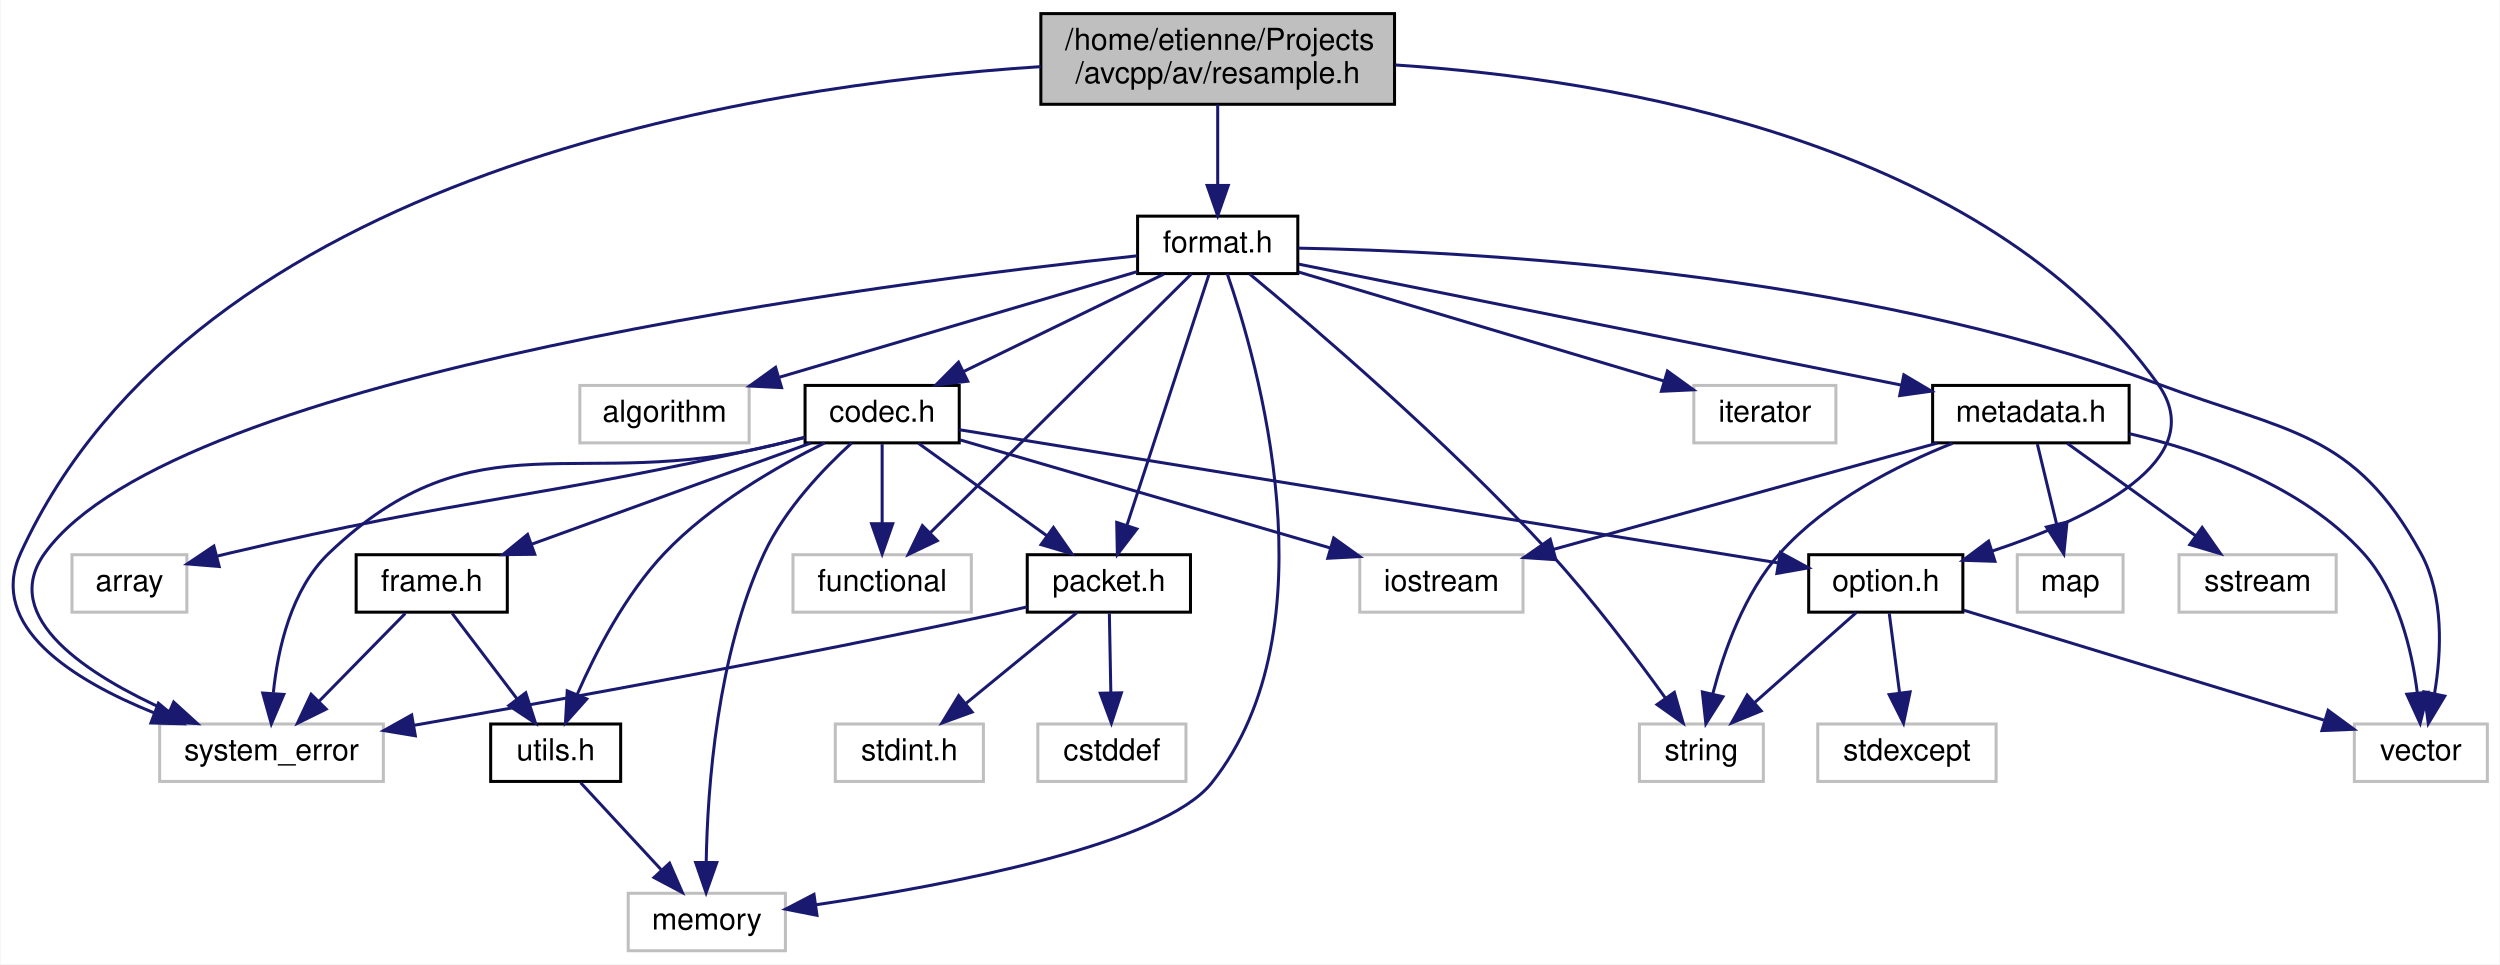
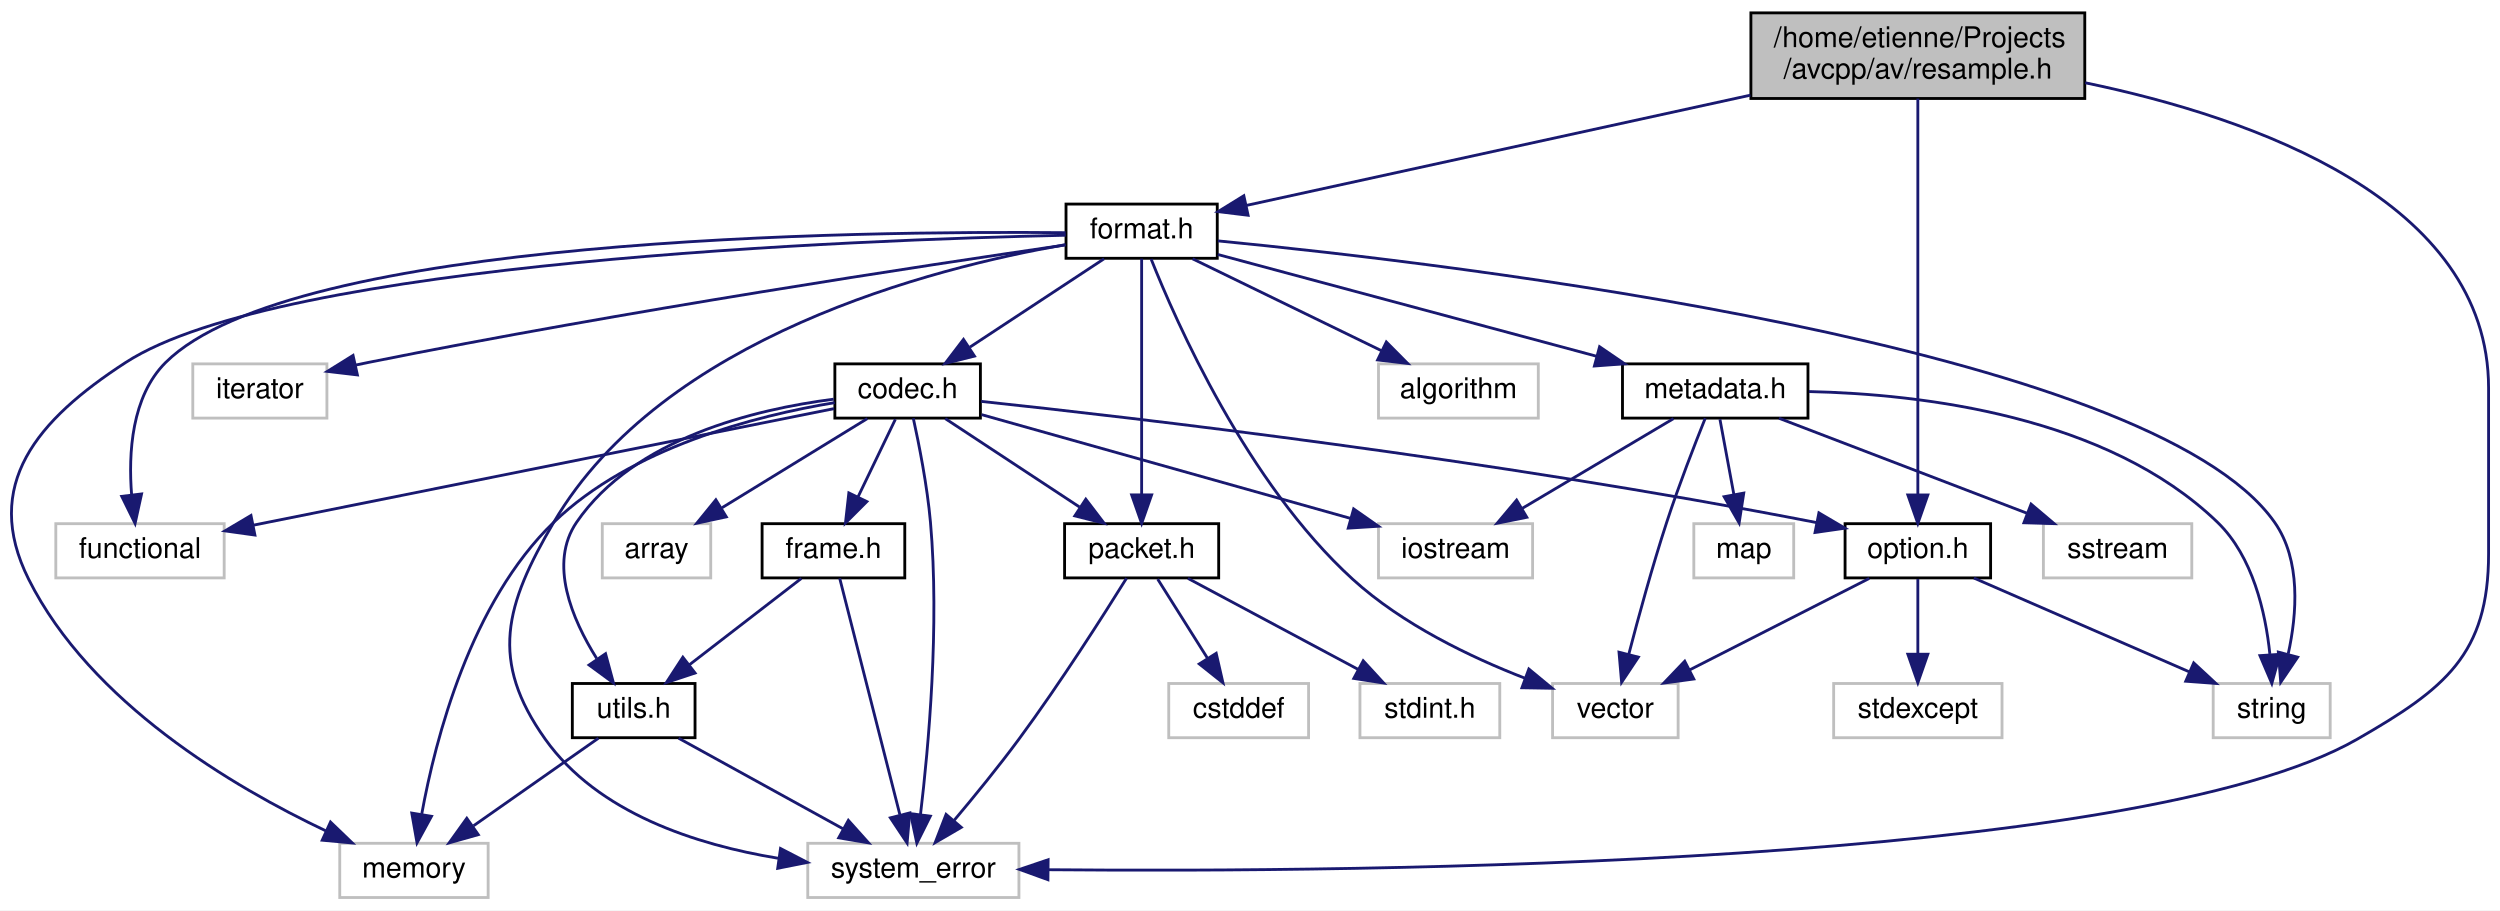
- <svg xmlns="http://www.w3.org/2000/svg" xmlns:xlink="http://www.w3.org/1999/xlink" width="827pt" height="319pt" viewBox="0.00 0.00 826.63 319.00">
+ <svg xmlns="http://www.w3.org/2000/svg" xmlns:xlink="http://www.w3.org/1999/xlink" width="876pt" height="319pt" viewBox="0.00 0.00 876.06 319.00">
  <g id="graph0" class="graph" transform="scale(1 1) rotate(0) translate(4 315)">
-     <polygon fill="white" stroke="none" points="-4,4 -4,-315 822.629,-315 822.629,4 -4,4" />
+     <polygon fill="white" stroke="none" points="-4,4 -4,-315 872.057,-315 872.057,4 -4,4" />
    <g id="node1" class="node">
-       <polygon fill="#bfbfbf" stroke="black" points="340.129,-280.5 340.129,-310.5 457.129,-310.5 457.129,-280.5 340.129,-280.5" />
-       <text text-anchor="start" x="348.129" y="-298.5" font-family="Helvetica,sans-Serif" font-size="10.00">/home/etienne/Projects</text>
-       <text text-anchor="middle" x="398.629" y="-287.5" font-family="Helvetica,sans-Serif" font-size="10.00">/avcpp/av/resample.h</text>
+       <polygon fill="#bfbfbf" stroke="black" points="609.557,-280.5 609.557,-310.5 726.557,-310.5 726.557,-280.5 609.557,-280.5" />
+       <text text-anchor="start" x="617.557" y="-298.5" font-family="Helvetica,sans-Serif" font-size="10.00">/home/etienne/Projects</text>
+       <text text-anchor="middle" x="668.057" y="-287.5" font-family="Helvetica,sans-Serif" font-size="10.00">/avcpp/av/resample.h</text>
    </g>
    <g id="node2" class="node">
-       <polygon fill="white" stroke="#bfbfbf" points="48.629,-56.5 48.629,-75.5 122.629,-75.5 122.629,-56.5 48.629,-56.5" />
-       <text text-anchor="middle" x="85.629" y="-63.5" font-family="Helvetica,sans-Serif" font-size="10.00">system_error</text>
+       <polygon fill="white" stroke="#bfbfbf" points="279.057,-0.5 279.057,-19.5 353.057,-19.5 353.057,-0.5 279.057,-0.5" />
+       <text text-anchor="middle" x="316.057" y="-7.5" font-family="Helvetica,sans-Serif" font-size="10.00">system_error</text>
    </g>
    <g id="edge1" class="edge">
-       <path fill="none" stroke="midnightblue" d="M340.07,-292.955C244.651,-286.729 60.46,-258.157 2.629,-132 -8.511,-107.698 20.08,-89.968 46.692,-79.221" />
-       <polygon fill="midnightblue" stroke="midnightblue" points="48.212,-82.388 56.329,-75.579 45.737,-75.84 48.212,-82.388" />
+       <path fill="none" stroke="midnightblue" d="M726.713,-286.005C785.727,-273.753 868.057,-244.858 868.057,-179 868.057,-179 868.057,-179 868.057,-121 868.057,-85.609 852.739,-73.641 822.057,-56 744.749,-11.55 473.827,-9.246 363.422,-10.239" />
+       <polygon fill="midnightblue" stroke="midnightblue" points="363.214,-6.741 353.251,-10.344 363.287,-13.74 363.214,-6.741" />
    </g>
    <g id="node3" class="node">
      <g id="a_node3">
        <a xlink:href="format_8h.html" target="_top" xlink:title="format.h">
-           <polygon fill="white" stroke="black" points="372.129,-224.5 372.129,-243.5 425.129,-243.5 425.129,-224.5 372.129,-224.5" />
-           <text text-anchor="middle" x="398.629" y="-231.5" font-family="Helvetica,sans-Serif" font-size="10.00">format.h</text>
+           <polygon fill="white" stroke="black" points="369.557,-224.5 369.557,-243.5 422.557,-243.5 422.557,-224.5 369.557,-224.5" />
+           <text text-anchor="middle" x="396.057" y="-231.5" font-family="Helvetica,sans-Serif" font-size="10.00">format.h</text>
        </a>
      </g>
    </g>
    <g id="edge2" class="edge">
-       <path fill="none" stroke="midnightblue" d="M398.629,-280.399C398.629,-272.466 398.629,-262.458 398.629,-253.858" />
-       <polygon fill="midnightblue" stroke="midnightblue" points="402.129,-253.658 398.629,-243.658 395.129,-253.658 402.129,-253.658" />
+       <path fill="none" stroke="midnightblue" d="M609.372,-281.663C555.764,-269.936 478.156,-252.959 432.825,-243.043" />
+       <polygon fill="midnightblue" stroke="midnightblue" points="433.363,-239.578 422.846,-240.86 431.867,-246.416 433.363,-239.578" />
    </g>
    <g id="node18" class="node">
      <g id="a_node18">
        <a xlink:href="option_8h.html" target="_top" xlink:title="option.h">
-           <polygon fill="white" stroke="black" points="594.129,-112.5 594.129,-131.5 645.129,-131.5 645.129,-112.5 594.129,-112.5" />
-           <text text-anchor="middle" x="619.629" y="-119.5" font-family="Helvetica,sans-Serif" font-size="10.00">option.h</text>
-         </a>
-       </g>
-     </g>
-     <g id="edge36" class="edge">
-       <path fill="none" stroke="midnightblue" d="M457.403,-293.507C530.38,-288.727 652.227,-268.332 709.629,-188 727.705,-162.703 687.265,-143.478 654.877,-132.717" />
-       <polygon fill="midnightblue" stroke="midnightblue" points="655.748,-129.321 645.158,-129.652 653.642,-135.997 655.748,-129.321" />
+           <polygon fill="white" stroke="black" points="642.557,-112.5 642.557,-131.5 693.557,-131.5 693.557,-112.5 642.557,-112.5" />
+           <text text-anchor="middle" x="668.057" y="-119.5" font-family="Helvetica,sans-Serif" font-size="10.00">option.h</text>
+         </a>
+       </g>
+     </g>
+     <g id="edge37" class="edge">
+       <path fill="none" stroke="midnightblue" d="M668.057,-280.465C668.057,-249.704 668.057,-176.329 668.057,-141.7" />
+       <polygon fill="midnightblue" stroke="midnightblue" points="671.557,-141.56 668.057,-131.56 664.557,-141.56 671.557,-141.56" />
    </g>
    <g id="edge8" class="edge">
-       <path fill="none" stroke="midnightblue" d="M372.007,-230.379C291.546,-221.84 53.77,-191.855 10.629,-132 -4.804,-110.587 25.088,-91.526 51.587,-79.67" />
-       <polygon fill="midnightblue" stroke="midnightblue" points="53.264,-82.761 61.106,-75.637 50.533,-76.315 53.264,-82.761" />
+       <path fill="none" stroke="midnightblue" d="M369.32,-229.268C322.804,-221.15 228.303,-197.073 190.057,-132 172.929,-102.857 167.483,-83.56 187.057,-56 205.468,-30.079 239.964,-18.966 268.654,-14.26" />
+       <polygon fill="midnightblue" stroke="midnightblue" points="269.513,-17.673 278.921,-12.8 268.528,-10.742 269.513,-17.673" />
    </g>
    <g id="node4" class="node">
-       <polygon fill="white" stroke="#bfbfbf" points="187.629,-168.5 187.629,-187.5 243.629,-187.5 243.629,-168.5 187.629,-168.5" />
-       <text text-anchor="middle" x="215.629" y="-175.5" font-family="Helvetica,sans-Serif" font-size="10.00">algorithm</text>
+       <polygon fill="white" stroke="#bfbfbf" points="479.057,-168.5 479.057,-187.5 535.057,-187.5 535.057,-168.5 479.057,-168.5" />
+       <text text-anchor="middle" x="507.057" y="-175.5" font-family="Helvetica,sans-Serif" font-size="10.00">algorithm</text>
    </g>
    <g id="edge3" class="edge">
-       <path fill="none" stroke="midnightblue" d="M372.019,-225.148C340.892,-215.963 289.123,-200.687 253.738,-190.245" />
-       <polygon fill="midnightblue" stroke="midnightblue" points="254.356,-186.778 243.774,-187.305 252.375,-193.492 254.356,-186.778" />
+       <path fill="none" stroke="midnightblue" d="M413.891,-224.324C431.773,-215.625 459.532,-202.12 480.103,-192.113" />
+       <polygon fill="midnightblue" stroke="midnightblue" points="481.806,-195.177 489.268,-187.655 478.744,-188.882 481.806,-195.177" />
    </g>
    <g id="node5" class="node">
-       <polygon fill="white" stroke="#bfbfbf" points="258.129,-112.5 258.129,-131.5 317.129,-131.5 317.129,-112.5 258.129,-112.5" />
-       <text text-anchor="middle" x="287.629" y="-119.5" font-family="Helvetica,sans-Serif" font-size="10.00">functional</text>
+       <polygon fill="white" stroke="#bfbfbf" points="15.557,-112.5 15.557,-131.5 74.557,-131.5 74.557,-112.5 15.557,-112.5" />
+       <text text-anchor="middle" x="45.057" y="-119.5" font-family="Helvetica,sans-Serif" font-size="10.00">functional</text>
    </g>
    <g id="edge4" class="edge">
-       <path fill="none" stroke="midnightblue" d="M389.919,-224.368C371.277,-205.894 327.279,-162.293 303.516,-138.744" />
-       <polygon fill="midnightblue" stroke="midnightblue" points="305.865,-136.144 296.298,-131.591 300.938,-141.117 305.865,-136.144" />
+       <path fill="none" stroke="midnightblue" d="M369.418,-233.474C296.878,-234.172 98.299,-231.944 54.057,-188 42.077,-176.1 40.953,-156.191 42.129,-141.536" />
+       <polygon fill="midnightblue" stroke="midnightblue" points="45.608,-141.921 43.336,-131.573 38.659,-141.079 45.608,-141.921" />
    </g>
    <g id="node6" class="node">
-       <polygon fill="white" stroke="#bfbfbf" points="556.129,-168.5 556.129,-187.5 603.129,-187.5 603.129,-168.5 556.129,-168.5" />
-       <text text-anchor="middle" x="579.629" y="-175.5" font-family="Helvetica,sans-Serif" font-size="10.00">iterator</text>
+       <polygon fill="white" stroke="#bfbfbf" points="63.557,-168.5 63.557,-187.5 110.557,-187.5 110.557,-168.5 63.557,-168.5" />
+       <text text-anchor="middle" x="87.057" y="-175.5" font-family="Helvetica,sans-Serif" font-size="10.00">iterator</text>
    </g>
    <g id="edge5" class="edge">
-       <path fill="none" stroke="midnightblue" d="M425.336,-225.032C457.467,-215.446 511.426,-199.348 546.267,-188.953" />
-       <polygon fill="midnightblue" stroke="midnightblue" points="547.405,-192.266 555.987,-186.053 545.403,-185.559 547.405,-192.266" />
+       <path fill="none" stroke="midnightblue" d="M369.406,-229.189C320.701,-222.089 214.127,-205.921 125.057,-188 123.603,-187.707 122.121,-187.399 120.624,-187.08" />
+       <polygon fill="midnightblue" stroke="midnightblue" points="121.242,-183.632 110.719,-184.867 119.715,-190.463 121.242,-183.632" />
    </g>
    <g id="node7" class="node">
-       <polygon fill="white" stroke="#bfbfbf" points="203.629,-0.5 203.629,-19.5 255.629,-19.5 255.629,-0.5 203.629,-0.5" />
-       <text text-anchor="middle" x="229.629" y="-7.5" font-family="Helvetica,sans-Serif" font-size="10.00">memory</text>
+       <polygon fill="white" stroke="#bfbfbf" points="115.057,-0.5 115.057,-19.5 167.057,-19.5 167.057,-0.5 115.057,-0.5" />
+       <text text-anchor="middle" x="141.057" y="-7.5" font-family="Helvetica,sans-Serif" font-size="10.00">memory</text>
    </g>
    <g id="edge6" class="edge">
-       <path fill="none" stroke="midnightblue" d="M401.79,-224.428C411.455,-196.578 437.552,-107.481 396.629,-56 380.455,-35.654 309.784,-22.247 265.72,-15.698" />
-       <polygon fill="midnightblue" stroke="midnightblue" points="266.074,-12.213 255.678,-14.255 265.078,-19.142 266.074,-12.213" />
+       <path fill="none" stroke="midnightblue" d="M369.464,-232.578C296.424,-230.966 94.543,-223.343 40.057,-188 9.013,-167.862 -10.511,-145.087 6.057,-112 27.707,-68.764 77.63,-39.272 110.322,-23.788" />
+       <polygon fill="midnightblue" stroke="midnightblue" points="111.816,-26.954 119.456,-19.613 108.906,-20.587 111.816,-26.954" />
    </g>
    <g id="node8" class="node">
-       <polygon fill="white" stroke="#bfbfbf" points="538.129,-56.5 538.129,-75.5 579.129,-75.5 579.129,-56.5 538.129,-56.5" />
-       <text text-anchor="middle" x="558.629" y="-63.5" font-family="Helvetica,sans-Serif" font-size="10.00">string</text>
+       <polygon fill="white" stroke="#bfbfbf" points="771.557,-56.5 771.557,-75.5 812.557,-75.5 812.557,-56.5 771.557,-56.5" />
+       <text text-anchor="middle" x="792.057" y="-63.5" font-family="Helvetica,sans-Serif" font-size="10.00">string</text>
    </g>
    <g id="edge7" class="edge">
-       <path fill="none" stroke="midnightblue" d="M409.193,-224.362C429.468,-207.562 474.82,-168.888 508.629,-132 522.697,-116.65 537.01,-97.624 546.696,-84.133" />
-       <polygon fill="midnightblue" stroke="midnightblue" points="549.681,-85.974 552.603,-75.79 543.968,-81.929 549.681,-85.974" />
+       <path fill="none" stroke="midnightblue" d="M422.789,-230.6C504.758,-222.61 749.642,-193.847 793.057,-132 802.369,-118.734 800.919,-99.897 797.851,-85.914" />
+       <polygon fill="midnightblue" stroke="midnightblue" points="801.154,-84.715 795.218,-75.939 794.386,-86.502 801.154,-84.715" />
    </g>
    <g id="node9" class="node">
-       <polygon fill="white" stroke="#bfbfbf" points="774.629,-56.5 774.629,-75.5 818.629,-75.5 818.629,-56.5 774.629,-56.5" />
-       <text text-anchor="middle" x="796.629" y="-63.5" font-family="Helvetica,sans-Serif" font-size="10.00">vector</text>
+       <polygon fill="white" stroke="#bfbfbf" points="540.057,-56.5 540.057,-75.5 584.057,-75.5 584.057,-56.5 540.057,-56.5" />
+       <text text-anchor="middle" x="562.057" y="-63.5" font-family="Helvetica,sans-Serif" font-size="10.00">vector</text>
    </g>
    <g id="edge9" class="edge">
-       <path fill="none" stroke="midnightblue" d="M425.367,-232.914C480.378,-231.932 609.473,-225.449 709.629,-188 752.701,-171.895 774.605,-172.367 796.629,-132 804.314,-117.914 803.462,-99.424 801.186,-85.767" />
-       <polygon fill="midnightblue" stroke="midnightblue" points="804.544,-84.721 799.095,-75.634 797.688,-86.135 804.544,-84.721" />
+       <path fill="none" stroke="midnightblue" d="M399.378,-224.236C407.975,-202.573 432.908,-145.813 470.057,-112 487.413,-96.203 511.329,-84.733 530.426,-77.327" />
+       <polygon fill="midnightblue" stroke="midnightblue" points="531.745,-80.571 539.914,-73.824 529.32,-74.005 531.745,-80.571" />
    </g>
    <g id="node10" class="node">
      <g id="a_node10">
        <a xlink:href="codec_8h.html" target="_top" xlink:title="codec.h">
-           <polygon fill="white" stroke="black" points="262.129,-168.5 262.129,-187.5 313.129,-187.5 313.129,-168.5 262.129,-168.5" />
-           <text text-anchor="middle" x="287.629" y="-175.5" font-family="Helvetica,sans-Serif" font-size="10.00">codec.h</text>
+           <polygon fill="white" stroke="black" points="288.557,-168.5 288.557,-187.5 339.557,-187.5 339.557,-168.5 288.557,-168.5" />
+           <text text-anchor="middle" x="314.057" y="-175.5" font-family="Helvetica,sans-Serif" font-size="10.00">codec.h</text>
        </a>
      </g>
    </g>
    <g id="edge10" class="edge">
-       <path fill="none" stroke="midnightblue" d="M380.795,-224.324C362.913,-215.625 335.154,-202.12 314.583,-192.113" />
-       <polygon fill="midnightblue" stroke="midnightblue" points="315.942,-188.882 305.419,-187.655 312.88,-195.177 315.942,-188.882" />
+       <path fill="none" stroke="midnightblue" d="M382.883,-224.324C370.211,-215.979 350.824,-203.212 335.852,-193.352" />
+       <polygon fill="midnightblue" stroke="midnightblue" points="337.476,-190.231 327.199,-187.655 333.626,-196.078 337.476,-190.231" />
    </g>
    <g id="node15" class="node">
      <g id="a_node15">
        <a xlink:href="packet_8h.html" target="_top" xlink:title="packet.h">
-           <polygon fill="white" stroke="black" points="335.629,-112.5 335.629,-131.5 389.629,-131.5 389.629,-112.5 335.629,-112.5" />
-           <text text-anchor="middle" x="362.629" y="-119.5" font-family="Helvetica,sans-Serif" font-size="10.00">packet.h</text>
-         </a>
-       </g>
-     </g>
-     <g id="edge29" class="edge">
-       <path fill="none" stroke="midnightblue" d="M395.804,-224.368C389.968,-206.537 376.471,-165.295 368.609,-141.272" />
-       <polygon fill="midnightblue" stroke="midnightblue" points="371.877,-140.007 365.441,-131.591 365.225,-142.184 371.877,-140.007" />
+           <polygon fill="white" stroke="black" points="369.057,-112.5 369.057,-131.5 423.057,-131.5 423.057,-112.5 369.057,-112.5" />
+           <text text-anchor="middle" x="396.057" y="-119.5" font-family="Helvetica,sans-Serif" font-size="10.00">packet.h</text>
+         </a>
+       </g>
+     </g>
+     <g id="edge30" class="edge">
+       <path fill="none" stroke="midnightblue" d="M396.057,-224.368C396.057,-206.617 396.057,-165.666 396.057,-141.597" />
+       <polygon fill="midnightblue" stroke="midnightblue" points="399.557,-141.591 396.057,-131.591 392.557,-141.591 399.557,-141.591" />
    </g>
    <g id="node20" class="node">
      <g id="a_node20">
        <a xlink:href="metadata_8h.html" target="_top" xlink:title="metadata.h">
-           <polygon fill="white" stroke="black" points="635.129,-168.5 635.129,-187.5 700.129,-187.5 700.129,-168.5 635.129,-168.5" />
-           <text text-anchor="middle" x="667.629" y="-175.5" font-family="Helvetica,sans-Serif" font-size="10.00">metadata.h</text>
-         </a>
-       </g>
-     </g>
-     <g id="edge30" class="edge">
-       <path fill="none" stroke="midnightblue" d="M425.405,-227.625C472.069,-218.257 568.659,-198.868 624.744,-187.609" />
-       <polygon fill="midnightblue" stroke="midnightblue" points="625.609,-191.005 634.724,-185.605 624.231,-184.142 625.609,-191.005" />
+           <polygon fill="white" stroke="black" points="564.557,-168.5 564.557,-187.5 629.557,-187.5 629.557,-168.5 564.557,-168.5" />
+           <text text-anchor="middle" x="597.057" y="-175.5" font-family="Helvetica,sans-Serif" font-size="10.00">metadata.h</text>
+         </a>
+       </g>
+     </g>
+     <g id="edge31" class="edge">
+       <path fill="none" stroke="midnightblue" d="M422.749,-225.829C456.712,-216.705 515.741,-200.846 555.59,-190.141" />
+       <polygon fill="midnightblue" stroke="midnightblue" points="556.531,-193.512 565.28,-187.537 554.715,-186.752 556.531,-193.512" />
    </g>
    <g id="edge15" class="edge">
-       <path fill="none" stroke="midnightblue" d="M262.024,-170.375C258.862,-169.569 255.672,-168.761 252.629,-168 186.957,-151.57 153.58,-178.76 104.629,-132 92.152,-120.081 87.736,-100.465 86.24,-85.894" />
-       <polygon fill="midnightblue" stroke="midnightblue" points="89.707,-85.286 85.567,-75.534 82.722,-85.74 89.707,-85.286" />
+       <path fill="none" stroke="midnightblue" d="M316.044,-168.433C318.024,-159.424 320.928,-144.805 322.057,-132 325.249,-95.81 321.402,-53.369 318.562,-29.589" />
+       <polygon fill="midnightblue" stroke="midnightblue" points="322.015,-29.003 317.284,-19.524 315.071,-29.885 322.015,-29.003" />
    </g>
    <g id="edge12" class="edge">
-       <path fill="none" stroke="midnightblue" d="M287.629,-168.083C287.629,-161.006 287.629,-150.861 287.629,-141.986" />
-       <polygon fill="midnightblue" stroke="midnightblue" points="291.129,-141.751 287.629,-131.751 284.129,-141.751 291.129,-141.751" />
+       <path fill="none" stroke="midnightblue" d="M288.264,-171.822C241.098,-162.354 140.661,-142.192 84.736,-130.965" />
+       <polygon fill="midnightblue" stroke="midnightblue" points="85.328,-127.514 74.834,-128.978 83.95,-134.377 85.328,-127.514" />
    </g>
    <g id="edge14" class="edge">
-       <path fill="none" stroke="midnightblue" d="M277.536,-168.46C268.42,-160.137 255.424,-146.626 248.629,-132 233.005,-98.371 229.85,-54.412 229.427,-29.8" />
-       <polygon fill="midnightblue" stroke="midnightblue" points="232.927,-29.668 229.393,-19.68 225.927,-29.692 232.927,-29.668" />
+       <path fill="none" stroke="midnightblue" d="M288.504,-173.926C260.911,-169.339 217.262,-158.226 190.057,-132 160.92,-103.911 148.59,-56.133 143.797,-29.801" />
+       <polygon fill="midnightblue" stroke="midnightblue" points="147.205,-28.956 142.134,-19.654 140.297,-30.088 147.205,-28.956" />
    </g>
    <g id="node11" class="node">
-       <polygon fill="white" stroke="#bfbfbf" points="19.629,-112.5 19.629,-131.5 57.629,-131.5 57.629,-112.5 19.629,-112.5" />
-       <text text-anchor="middle" x="38.629" y="-119.5" font-family="Helvetica,sans-Serif" font-size="10.00">array</text>
+       <polygon fill="white" stroke="#bfbfbf" points="207.057,-112.5 207.057,-131.5 245.057,-131.5 245.057,-112.5 207.057,-112.5" />
+       <text text-anchor="middle" x="226.057" y="-119.5" font-family="Helvetica,sans-Serif" font-size="10.00">array</text>
    </g>
    <g id="edge11" class="edge">
-       <path fill="none" stroke="midnightblue" d="M262.054,-170.25C258.887,-169.465 255.688,-168.697 252.629,-168 172.658,-149.78 151.465,-150.802 71.629,-132 70.361,-131.701 69.068,-131.388 67.763,-131.064" />
-       <polygon fill="midnightblue" stroke="midnightblue" points="68.325,-127.594 57.766,-128.463 66.562,-134.368 68.325,-127.594" />
+       <path fill="none" stroke="midnightblue" d="M299.919,-168.324C286.191,-159.9 265.121,-146.971 248.993,-137.074" />
+       <polygon fill="midnightblue" stroke="midnightblue" points="250.515,-133.902 240.161,-131.655 246.854,-139.868 250.515,-133.902" />
    </g>
    <g id="node12" class="node">
-       <polygon fill="white" stroke="#bfbfbf" points="445.629,-112.5 445.629,-131.5 499.629,-131.5 499.629,-112.5 445.629,-112.5" />
-       <text text-anchor="middle" x="472.629" y="-119.5" font-family="Helvetica,sans-Serif" font-size="10.00">iostream</text>
+       <polygon fill="white" stroke="#bfbfbf" points="479.057,-112.5 479.057,-131.5 533.057,-131.5 533.057,-112.5 479.057,-112.5" />
+       <text text-anchor="middle" x="506.057" y="-119.5" font-family="Helvetica,sans-Serif" font-size="10.00">iostream</text>
    </g>
    <g id="edge13" class="edge">
-       <path fill="none" stroke="midnightblue" d="M313.352,-169.492C345.206,-160.194 399.681,-144.293 435.92,-133.715" />
-       <polygon fill="midnightblue" stroke="midnightblue" points="437.004,-137.045 445.623,-130.883 435.043,-130.325 437.004,-137.045" />
+       <path fill="none" stroke="midnightblue" d="M339.951,-169.717C373.308,-160.336 431.494,-143.971 469.389,-133.313" />
+       <polygon fill="midnightblue" stroke="midnightblue" points="470.351,-136.678 479.03,-130.601 468.456,-129.94 470.351,-136.678" />
    </g>
    <g id="node13" class="node">
      <g id="a_node13">
        <a xlink:href="frame_8h.html" target="_top" xlink:title="frame.h">
-           <polygon fill="white" stroke="black" points="113.629,-112.5 113.629,-131.5 163.629,-131.5 163.629,-112.5 113.629,-112.5" />
-           <text text-anchor="middle" x="138.629" y="-119.5" font-family="Helvetica,sans-Serif" font-size="10.00">frame.h</text>
+           <polygon fill="white" stroke="black" points="263.057,-112.5 263.057,-131.5 313.057,-131.5 313.057,-112.5 263.057,-112.5" />
+           <text text-anchor="middle" x="288.057" y="-119.5" font-family="Helvetica,sans-Serif" font-size="10.00">frame.h</text>
        </a>
      </g>
    </g>
    <g id="edge16" class="edge">
-       <path fill="none" stroke="midnightblue" d="M264.019,-168.444C239.171,-159.438 199.854,-145.189 171.875,-135.049" />
-       <polygon fill="midnightblue" stroke="midnightblue" points="172.722,-131.633 162.128,-131.516 170.337,-138.214 172.722,-131.633" />
+       <path fill="none" stroke="midnightblue" d="M309.764,-168.083C306.205,-160.691 301.035,-149.953 296.633,-140.811" />
+       <polygon fill="midnightblue" stroke="midnightblue" points="299.763,-139.243 292.271,-131.751 293.456,-142.279 299.763,-139.243" />
    </g>
    <g id="node14" class="node">
      <g id="a_node14">
        <a xlink:href="utils_8h.html" target="_top" xlink:title="utils.h">
-           <polygon fill="white" stroke="black" points="158.129,-56.5 158.129,-75.5 201.129,-75.5 201.129,-56.5 158.129,-56.5" />
-           <text text-anchor="middle" x="179.629" y="-63.5" font-family="Helvetica,sans-Serif" font-size="10.00">utils.h</text>
-         </a>
-       </g>
+           <polygon fill="white" stroke="black" points="196.557,-56.5 196.557,-75.5 239.557,-75.5 239.557,-56.5 196.557,-56.5" />
+           <text text-anchor="middle" x="218.057" y="-63.5" font-family="Helvetica,sans-Serif" font-size="10.00">utils.h</text>
+         </a>
+       </g>
+     </g>
+     <g id="edge29" class="edge">
+       <path fill="none" stroke="midnightblue" d="M288.138,-175.132C260.561,-171.602 218.193,-161.409 198.057,-132 188.194,-117.594 196.399,-98.142 205.089,-84.281" />
+       <polygon fill="midnightblue" stroke="midnightblue" points="208.198,-85.936 210.967,-75.709 202.425,-81.977 208.198,-85.936" />
+     </g>
+     <g id="edge21" class="edge">
+       <path fill="none" stroke="midnightblue" d="M327.232,-168.324C339.904,-159.979 359.291,-147.212 374.263,-137.352" />
+       <polygon fill="midnightblue" stroke="midnightblue" points="376.489,-140.078 382.915,-131.655 372.639,-134.231 376.489,-140.078" />
+     </g>
+     <g id="edge25" class="edge">
+       <path fill="none" stroke="midnightblue" d="M339.858,-174.349C392.794,-168.699 517.644,-154.296 632.503,-131.897" />
+       <polygon fill="midnightblue" stroke="midnightblue" points="633.387,-135.29 642.519,-129.918 632.03,-128.423 633.387,-135.29" />
+     </g>
+     <g id="edge17" class="edge">
+       <path fill="none" stroke="midnightblue" d="M290.254,-112.368C294.773,-94.617 305.197,-53.666 311.323,-29.597" />
+       <polygon fill="midnightblue" stroke="midnightblue" points="314.795,-30.146 313.87,-19.591 308.012,-28.419 314.795,-30.146" />
+     </g>
+     <g id="edge18" class="edge">
+       <path fill="none" stroke="midnightblue" d="M276.811,-112.324C266.26,-104.185 250.257,-91.84 237.615,-82.087" />
+       <polygon fill="midnightblue" stroke="midnightblue" points="239.564,-79.171 229.509,-75.834 235.289,-84.713 239.564,-79.171" />
+     </g>
+     <g id="edge20" class="edge">
+       <path fill="none" stroke="midnightblue" d="M233.803,-56.324C249.376,-47.743 273.435,-34.486 291.517,-24.522" />
+       <polygon fill="midnightblue" stroke="midnightblue" points="293.282,-27.546 300.351,-19.654 289.903,-21.415 293.282,-27.546" />
+     </g>
+     <g id="edge19" class="edge">
+       <path fill="none" stroke="midnightblue" d="M205.686,-56.324C193.899,-48.058 175.925,-35.453 161.922,-25.632" />
+       <polygon fill="midnightblue" stroke="midnightblue" points="163.595,-22.531 153.398,-19.654 159.576,-28.262 163.595,-22.531" />
+     </g>
+     <g id="edge24" class="edge">
+       <path fill="none" stroke="midnightblue" d="M390.765,-112.395C382.909,-99.766 367.53,-75.589 353.057,-56 345.92,-46.34 337.443,-35.959 330.405,-27.605" />
+       <polygon fill="midnightblue" stroke="midnightblue" points="332.858,-25.087 323.708,-19.747 327.531,-29.628 332.858,-25.087" />
+     </g>
+     <g id="node16" class="node">
+       <polygon fill="white" stroke="#bfbfbf" points="405.557,-56.5 405.557,-75.5 454.557,-75.5 454.557,-56.5 405.557,-56.5" />
+       <text text-anchor="middle" x="430.057" y="-63.5" font-family="Helvetica,sans-Serif" font-size="10.00">cstddef</text>
+     </g>
+     <g id="edge22" class="edge">
+       <path fill="none" stroke="midnightblue" d="M401.672,-112.083C406.425,-104.534 413.375,-93.495 419.209,-84.23" />
+       <polygon fill="midnightblue" stroke="midnightblue" points="422.181,-86.078 424.547,-75.751 416.257,-82.349 422.181,-86.078" />
+     </g>
+     <g id="node17" class="node">
+       <polygon fill="white" stroke="#bfbfbf" points="472.557,-56.5 472.557,-75.5 521.557,-75.5 521.557,-56.5 472.557,-56.5" />
+       <text text-anchor="middle" x="497.057" y="-63.5" font-family="Helvetica,sans-Serif" font-size="10.00">stdint.h</text>
+     </g>
+     <g id="edge23" class="edge">
+       <path fill="none" stroke="midnightblue" d="M412.285,-112.324C428.408,-103.703 453.358,-90.364 472.021,-80.385" />
+       <polygon fill="midnightblue" stroke="midnightblue" points="473.702,-83.456 480.87,-75.654 470.401,-77.283 473.702,-83.456" />
+     </g>
+     <g id="edge26" class="edge">
+       <path fill="none" stroke="midnightblue" d="M687.706,-112.444C708.022,-103.596 739.96,-89.688 763.155,-79.587" />
+       <polygon fill="midnightblue" stroke="midnightblue" points="764.73,-82.718 772.501,-75.516 761.935,-76.3 764.73,-82.718" />
+     </g>
+     <g id="edge27" class="edge">
+       <path fill="none" stroke="midnightblue" d="M651.027,-112.324C634.028,-103.664 607.681,-90.242 588.065,-80.249" />
+       <polygon fill="midnightblue" stroke="midnightblue" points="589.545,-77.075 579.046,-75.654 586.367,-83.312 589.545,-77.075" />
+     </g>
+     <g id="node19" class="node">
+       <polygon fill="white" stroke="#bfbfbf" points="638.557,-56.5 638.557,-75.5 697.557,-75.5 697.557,-56.5 638.557,-56.5" />
+       <text text-anchor="middle" x="668.057" y="-63.5" font-family="Helvetica,sans-Serif" font-size="10.00">stdexcept</text>
    </g>
    <g id="edge28" class="edge">
-       <path fill="none" stroke="midnightblue" d="M268.645,-168.495C252.949,-160.734 230.845,-148.042 215.629,-132 202.754,-118.426 192.912,-99.37 186.8,-85.4" />
-       <polygon fill="midnightblue" stroke="midnightblue" points="189.92,-83.787 182.864,-75.884 183.452,-86.462 189.92,-83.787" />
-     </g>
-     <g id="edge20" class="edge">
-       <path fill="none" stroke="midnightblue" d="M299.679,-168.324C311.092,-160.107 328.46,-147.602 342.064,-137.807" />
-       <polygon fill="midnightblue" stroke="midnightblue" points="344.289,-140.517 350.36,-131.834 340.199,-134.837 344.289,-140.517" />
-     </g>
-     <g id="edge24" class="edge">
-       <path fill="none" stroke="midnightblue" d="M313.129,-172.852C371.79,-163.311 516.432,-139.785 583.901,-128.811" />
-       <polygon fill="midnightblue" stroke="midnightblue" points="584.733,-132.222 594.042,-127.162 583.61,-125.313 584.733,-132.222" />
-     </g>
-     <g id="edge17" class="edge">
-       <path fill="none" stroke="midnightblue" d="M129.877,-112.083C122.159,-104.22 110.724,-92.569 101.412,-83.081" />
-       <polygon fill="midnightblue" stroke="midnightblue" points="103.721,-80.436 94.218,-75.751 98.725,-85.34 103.721,-80.436" />
-     </g>
-     <g id="edge18" class="edge">
-       <path fill="none" stroke="midnightblue" d="M145.399,-112.083C151.191,-104.455 159.687,-93.264 166.766,-83.941" />
-       <polygon fill="midnightblue" stroke="midnightblue" points="169.725,-85.832 172.985,-75.751 164.15,-81.599 169.725,-85.832" />
-     </g>
-     <g id="edge19" class="edge">
-       <path fill="none" stroke="midnightblue" d="M187.885,-56.083C195.094,-48.298 205.739,-36.801 214.475,-27.366" />
-       <polygon fill="midnightblue" stroke="midnightblue" points="217.3,-29.467 221.526,-19.751 212.164,-24.711 217.3,-29.467" />
-     </g>
-     <g id="edge23" class="edge">
-       <path fill="none" stroke="midnightblue" d="M335.589,-114.247C332.241,-113.463 328.86,-112.695 325.629,-112 258.886,-97.636 181.138,-83.536 132.644,-75.052" />
-       <polygon fill="midnightblue" stroke="midnightblue" points="133.207,-71.597 122.755,-73.329 132.005,-78.493 133.207,-71.597" />
-     </g>
-     <g id="node16" class="node">
-       <polygon fill="white" stroke="#bfbfbf" points="339.129,-56.5 339.129,-75.5 388.129,-75.5 388.129,-56.5 339.129,-56.5" />
-       <text text-anchor="middle" x="363.629" y="-63.5" font-family="Helvetica,sans-Serif" font-size="10.00">cstddef</text>
-     </g>
-     <g id="edge21" class="edge">
-       <path fill="none" stroke="midnightblue" d="M362.794,-112.083C362.925,-105.006 363.113,-94.861 363.277,-85.987" />
-       <polygon fill="midnightblue" stroke="midnightblue" points="366.781,-85.814 363.467,-75.751 359.782,-85.684 366.781,-85.814" />
-     </g>
-     <g id="node17" class="node">
-       <polygon fill="white" stroke="#bfbfbf" points="272.129,-56.5 272.129,-75.5 321.129,-75.5 321.129,-56.5 272.129,-56.5" />
-       <text text-anchor="middle" x="296.629" y="-63.5" font-family="Helvetica,sans-Serif" font-size="10.00">stdint.h</text>
-     </g>
-     <g id="edge22" class="edge">
-       <path fill="none" stroke="midnightblue" d="M352.025,-112.324C342.173,-104.263 327.278,-92.076 315.414,-82.37" />
-       <polygon fill="midnightblue" stroke="midnightblue" points="317.382,-79.457 307.426,-75.834 312.949,-84.875 317.382,-79.457" />
-     </g>
-     <g id="edge25" class="edge">
-       <path fill="none" stroke="midnightblue" d="M609.828,-112.324C600.811,-104.341 587.223,-92.313 576.311,-82.653" />
-       <polygon fill="midnightblue" stroke="midnightblue" points="578.416,-79.842 568.608,-75.834 573.776,-85.083 578.416,-79.842" />
-     </g>
-     <g id="edge26" class="edge">
-       <path fill="none" stroke="midnightblue" d="M645.366,-113.148C676.908,-103.525 730.363,-87.217 764.551,-76.787" />
-       <polygon fill="midnightblue" stroke="midnightblue" points="765.953,-80.018 774.496,-73.752 763.91,-73.323 765.953,-80.018" />
-     </g>
-     <g id="node19" class="node">
-       <polygon fill="white" stroke="#bfbfbf" points="597.129,-56.5 597.129,-75.5 656.129,-75.5 656.129,-56.5 597.129,-56.5" />
-       <text text-anchor="middle" x="626.629" y="-63.5" font-family="Helvetica,sans-Serif" font-size="10.00">stdexcept</text>
-     </g>
-     <g id="edge27" class="edge">
-       <path fill="none" stroke="midnightblue" d="M620.785,-112.083C621.712,-104.927 623.047,-94.635 624.206,-85.691" />
-       <polygon fill="midnightblue" stroke="midnightblue" points="627.68,-86.118 625.495,-75.751 620.738,-85.218 627.68,-86.118" />
+       <path fill="none" stroke="midnightblue" d="M668.057,-112.083C668.057,-105.006 668.057,-94.861 668.057,-85.987" />
+       <polygon fill="midnightblue" stroke="midnightblue" points="671.557,-85.751 668.057,-75.751 664.557,-85.751 671.557,-85.751" />
+     </g>
+     <g id="edge34" class="edge">
+       <path fill="none" stroke="midnightblue" d="M629.901,-177.8C669.161,-176.923 734.392,-169.37 773.057,-132 785.465,-120.008 789.89,-100.402 791.409,-85.854" />
+       <polygon fill="midnightblue" stroke="midnightblue" points="794.925,-85.724 792.099,-75.513 787.94,-85.258 794.925,-85.724" />
+     </g>
+     <g id="edge36" class="edge">
+       <path fill="none" stroke="midnightblue" d="M593.563,-168.456C589.95,-159.465 584.258,-144.861 580.057,-132 575.002,-116.521 570.127,-98.679 566.729,-85.608" />
+       <polygon fill="midnightblue" stroke="midnightblue" points="570.117,-84.73 564.25,-75.908 563.335,-86.463 570.117,-84.73" />
    </g>
    <g id="edge33" class="edge">
-       <path fill="none" stroke="midnightblue" d="M641.731,-168.368C623.612,-161.162 599.994,-149.265 584.629,-132 572.897,-118.818 566.11,-99.681 562.432,-85.584" />
-       <polygon fill="midnightblue" stroke="midnightblue" points="565.779,-84.522 560.114,-75.568 558.959,-86.1 565.779,-84.522" />
+       <path fill="none" stroke="midnightblue" d="M582.437,-168.324C568.108,-159.822 546.045,-146.729 529.309,-136.797" />
+       <polygon fill="midnightblue" stroke="midnightblue" points="531.028,-133.748 520.642,-131.655 527.456,-139.768 531.028,-133.748" />
+     </g>
+     <g id="node21" class="node">
+       <polygon fill="white" stroke="#bfbfbf" points="589.557,-112.5 589.557,-131.5 624.557,-131.5 624.557,-112.5 589.557,-112.5" />
+       <text text-anchor="middle" x="607.057" y="-119.5" font-family="Helvetica,sans-Serif" font-size="10.00">map</text>
+     </g>
+     <g id="edge32" class="edge">
+       <path fill="none" stroke="midnightblue" d="M598.709,-168.083C600.034,-160.927 601.94,-150.635 603.596,-141.691" />
+       <polygon fill="midnightblue" stroke="midnightblue" points="607.057,-142.221 605.437,-131.751 600.174,-140.947 607.057,-142.221" />
+     </g>
+     <g id="node22" class="node">
+       <polygon fill="white" stroke="#bfbfbf" points="712.057,-112.5 712.057,-131.5 764.057,-131.5 764.057,-112.5 712.057,-112.5" />
+       <text text-anchor="middle" x="738.057" y="-119.5" font-family="Helvetica,sans-Serif" font-size="10.00">sstream</text>
    </g>
    <g id="edge35" class="edge">
-       <path fill="none" stroke="midnightblue" d="M700.187,-171.551C724.746,-165.79 757.532,-154.303 777.629,-132 789.056,-119.319 793.633,-100.115 795.454,-85.865" />
-       <polygon fill="midnightblue" stroke="midnightblue" points="798.956,-86.001 796.402,-75.719 791.987,-85.35 798.956,-86.001" />
-     </g>
-     <g id="edge32" class="edge">
-       <path fill="none" stroke="midnightblue" d="M636.731,-168.444C602.275,-158.902 546.564,-143.474 509.766,-133.284" />
-       <polygon fill="midnightblue" stroke="midnightblue" points="510.493,-129.854 499.922,-130.558 508.625,-136.6 510.493,-129.854" />
-     </g>
-     <g id="node21" class="node">
-       <polygon fill="white" stroke="#bfbfbf" points="663.129,-112.5 663.129,-131.5 698.129,-131.5 698.129,-112.5 663.129,-112.5" />
-       <text text-anchor="middle" x="680.629" y="-119.5" font-family="Helvetica,sans-Serif" font-size="10.00">map</text>
-     </g>
-     <g id="edge31" class="edge">
-       <path fill="none" stroke="midnightblue" d="M669.776,-168.083C671.498,-160.927 673.976,-150.635 676.129,-141.691" />
-       <polygon fill="midnightblue" stroke="midnightblue" points="679.584,-142.293 678.522,-131.751 672.779,-140.654 679.584,-142.293" />
-     </g>
-     <g id="node22" class="node">
-       <polygon fill="white" stroke="#bfbfbf" points="716.629,-112.5 716.629,-131.5 768.629,-131.5 768.629,-112.5 716.629,-112.5" />
-       <text text-anchor="middle" x="742.629" y="-119.5" font-family="Helvetica,sans-Serif" font-size="10.00">sstream</text>
-     </g>
-     <g id="edge34" class="edge">
-       <path fill="none" stroke="midnightblue" d="M679.679,-168.324C691.092,-160.107 708.46,-147.602 722.064,-137.807" />
-       <polygon fill="midnightblue" stroke="midnightblue" points="724.289,-140.517 730.36,-131.834 720.199,-134.837 724.289,-140.517" />
+       <path fill="none" stroke="midnightblue" d="M619.399,-168.444C642.81,-159.478 679.793,-145.314 706.247,-135.183" />
+       <polygon fill="midnightblue" stroke="midnightblue" points="707.733,-138.361 715.82,-131.516 705.23,-131.824 707.733,-138.361" />
    </g>
  </g>
</svg>
